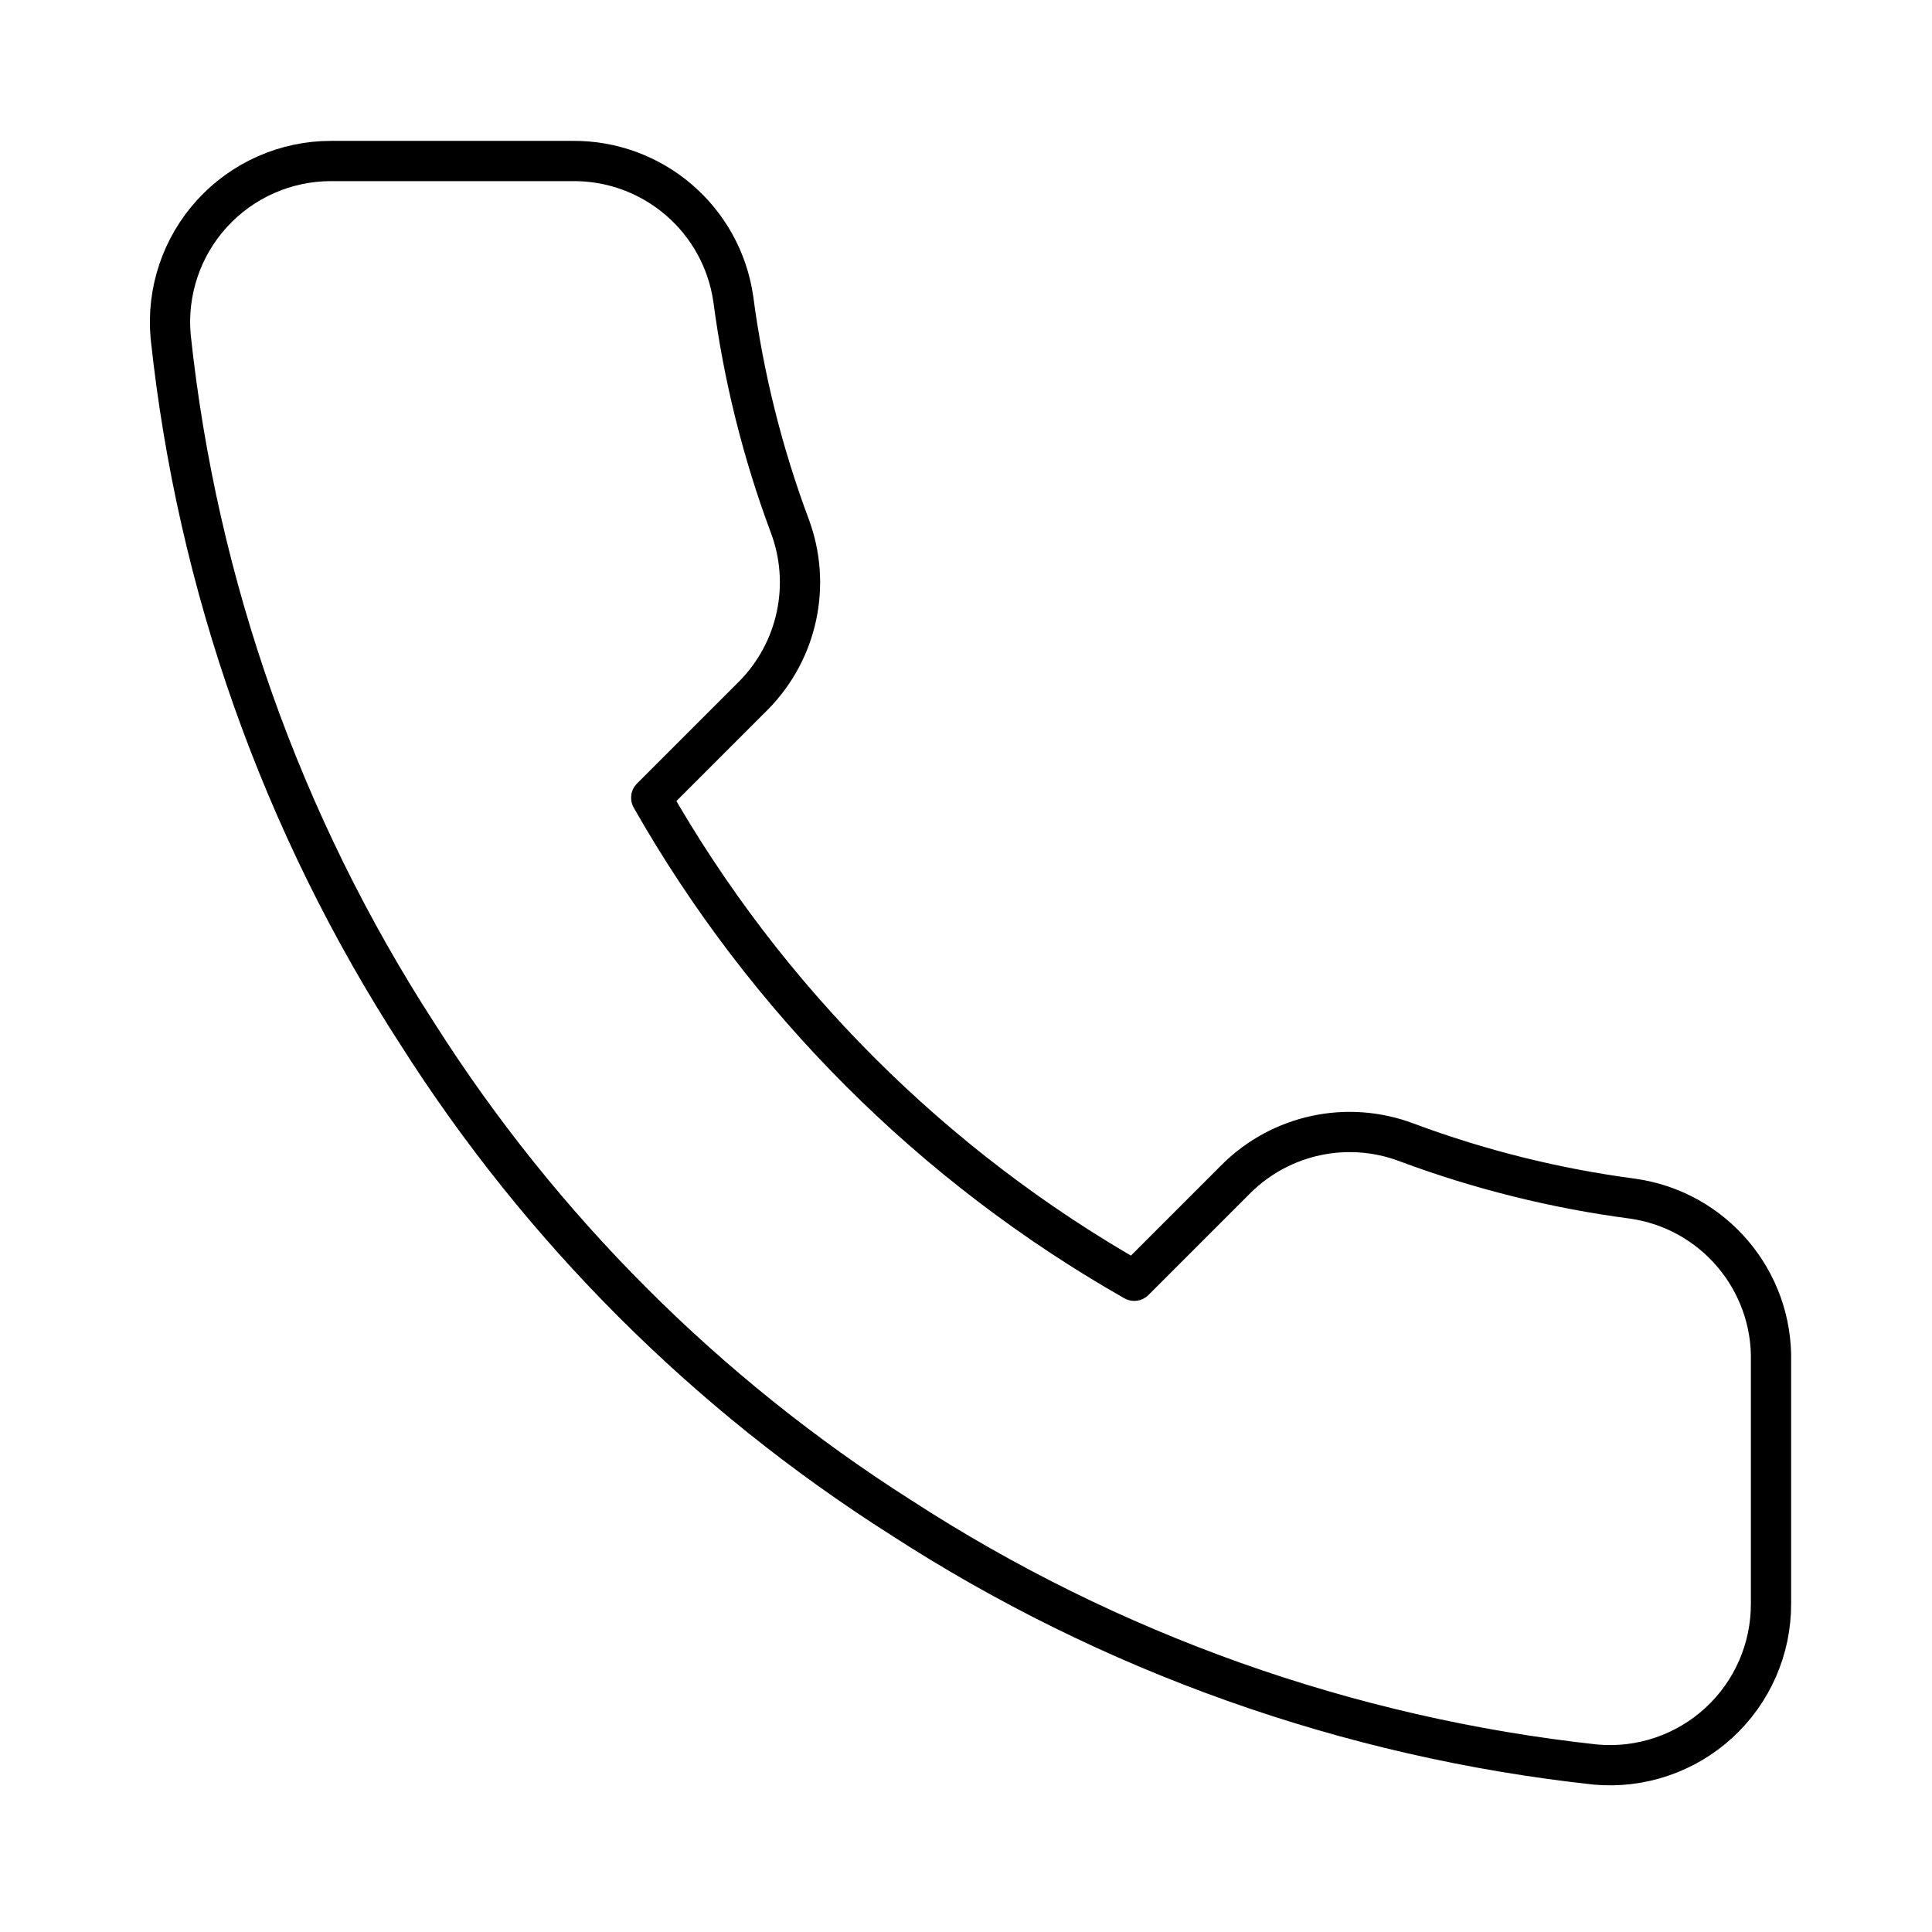
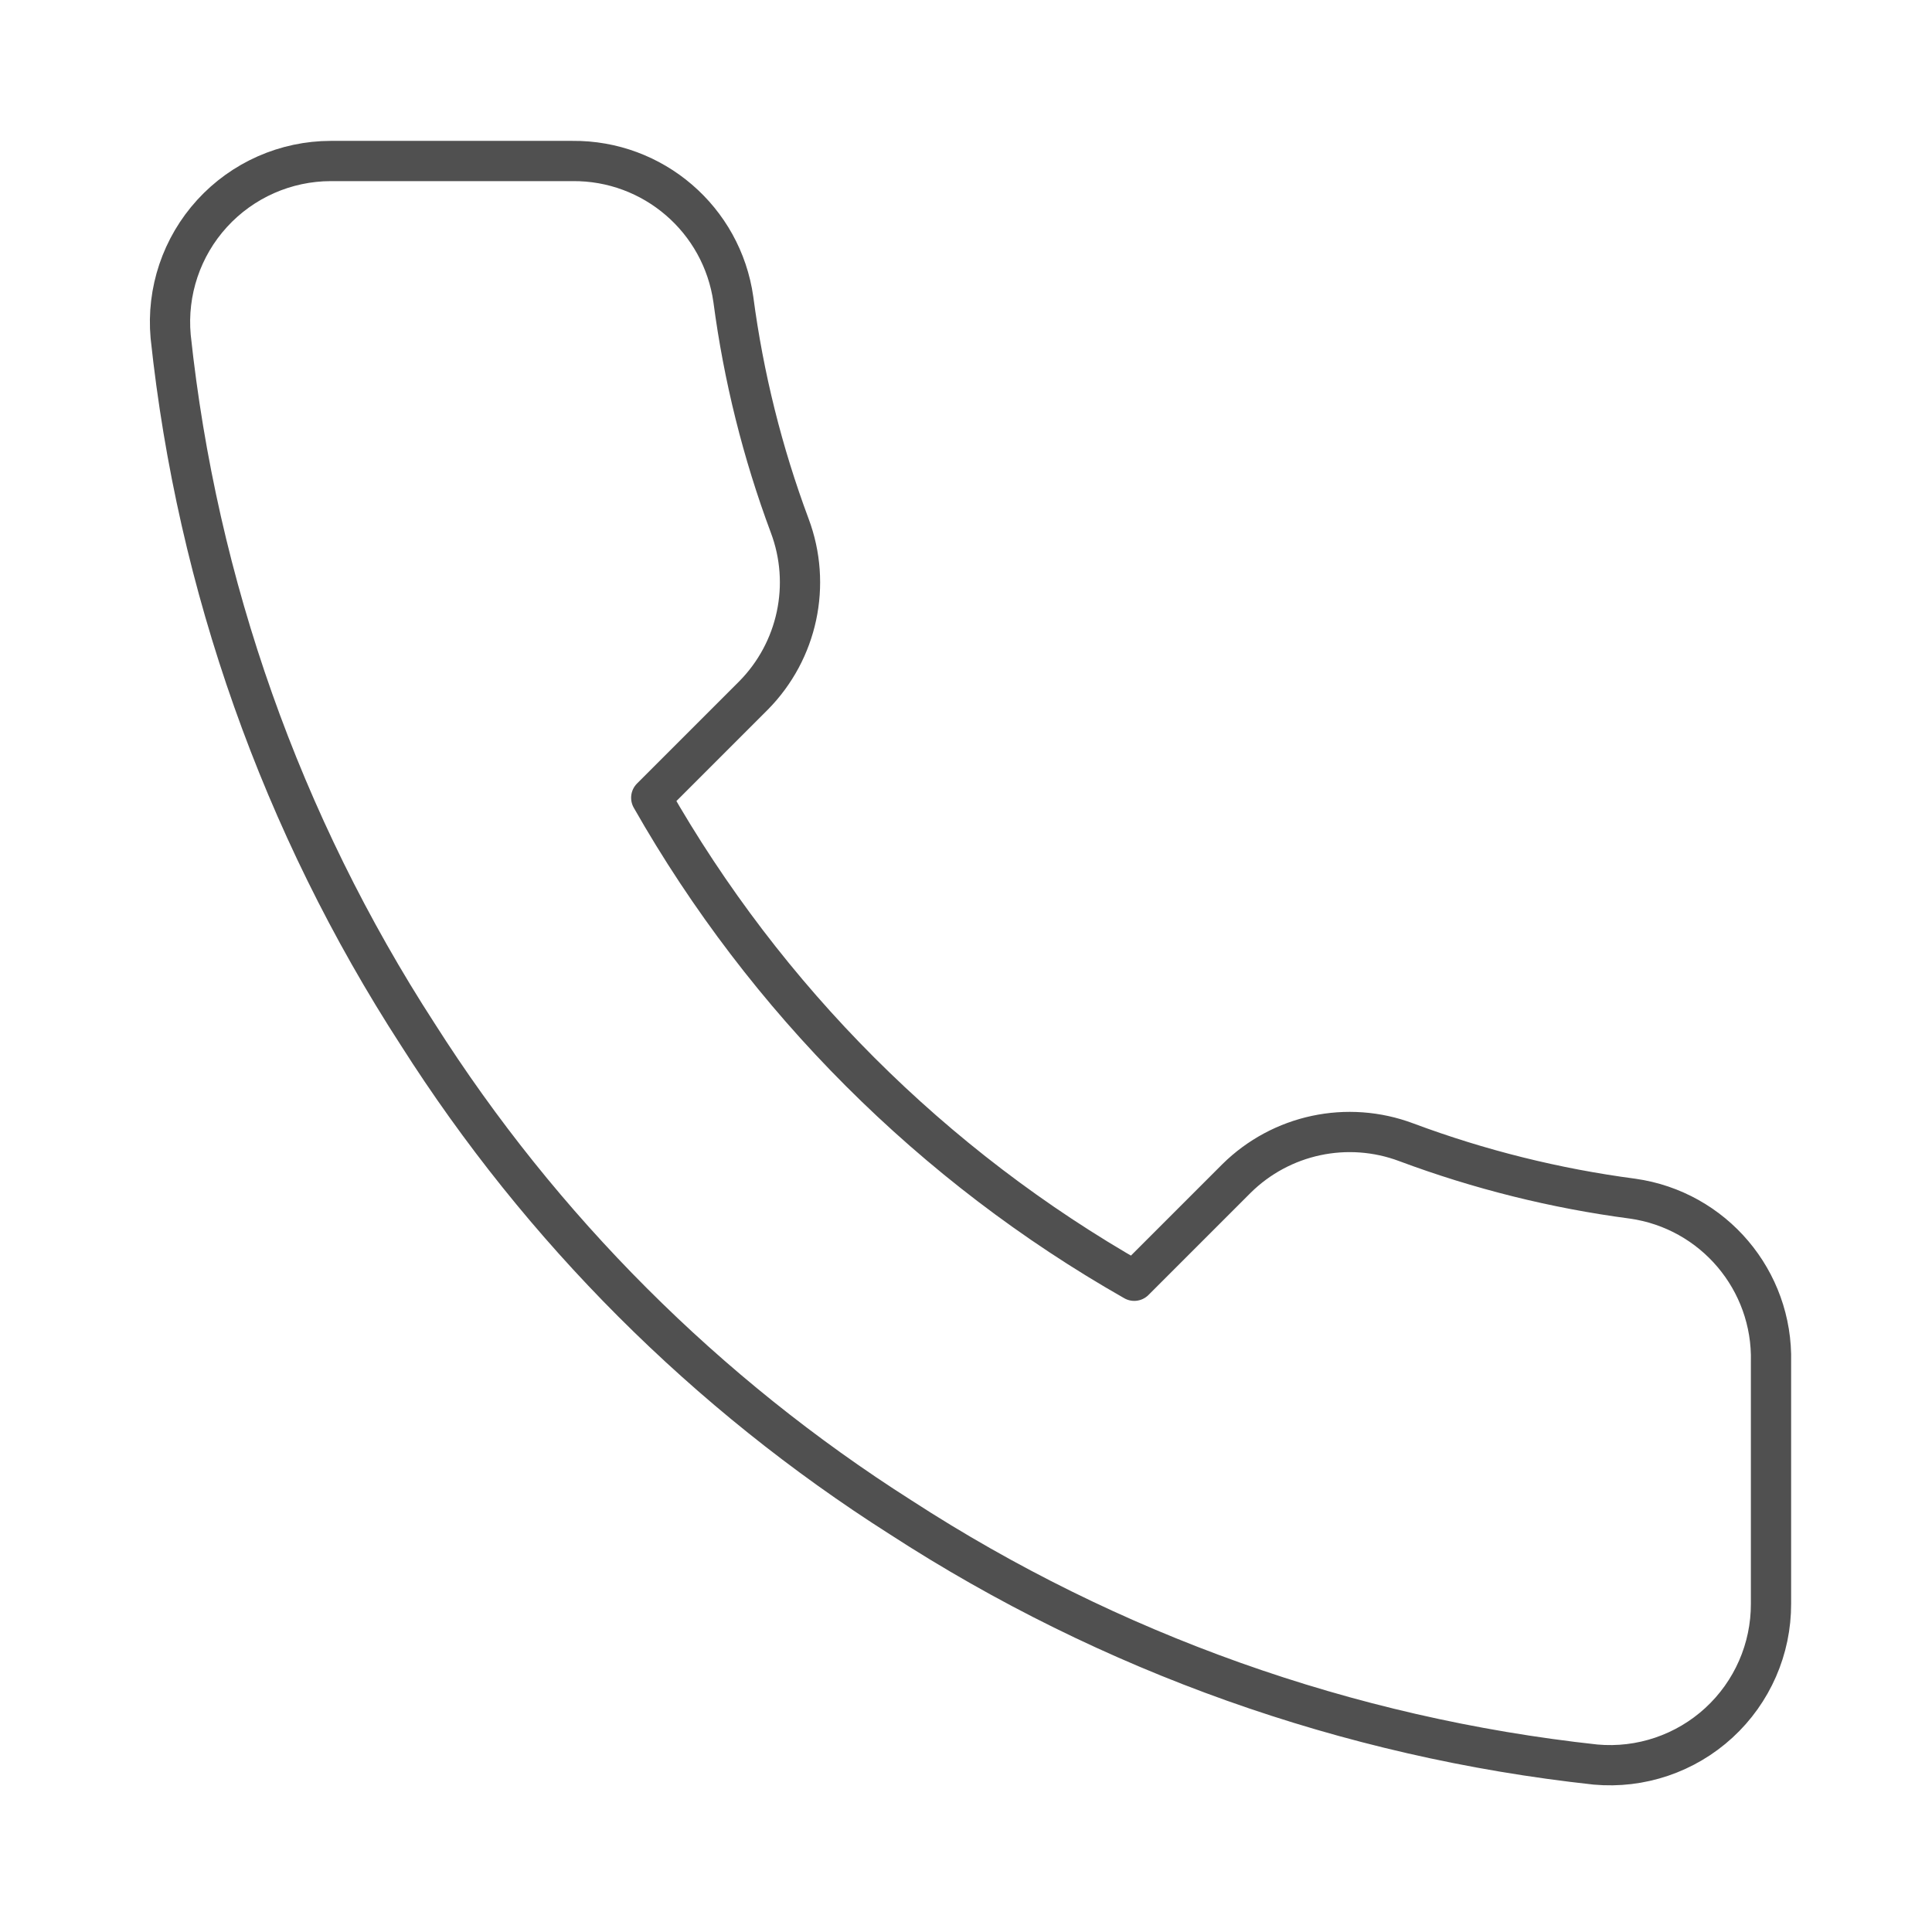
- <svg xmlns="http://www.w3.org/2000/svg" width="48" height="48" viewBox="0 0 24 24" fill="none" stroke="currentColor" stroke-width="0.5" stroke-linecap="round" stroke-linejoin="round" class="feather feather-phone">
+ <svg xmlns="http://www.w3.org/2000/svg" width="36" height="36" viewBox="0 0 24 24" fill="none" stroke="#505050" stroke-width="0.5" stroke-linecap="round" stroke-linejoin="round" class="feather feather-phone">
  <path d="M22 16.92v3a2 2 0 0 1-2.18 2 19.79 19.79 0 0 1-8.63-3.07 19.5 19.5 0 0 1-6-6 19.79 19.79 0 0 1-3.07-8.67A2 2 0 0 1 4.11 2h3a2 2 0 0 1 2 1.72 12.84 12.84 0 0 0 .7 2.81 2 2 0 0 1-.45 2.11L8.09 9.91a16 16 0 0 0 6 6l1.27-1.27a2 2 0 0 1 2.11-.45 12.84 12.84 0 0 0 2.81.7A2 2 0 0 1 22 16.92z" />
</svg>
